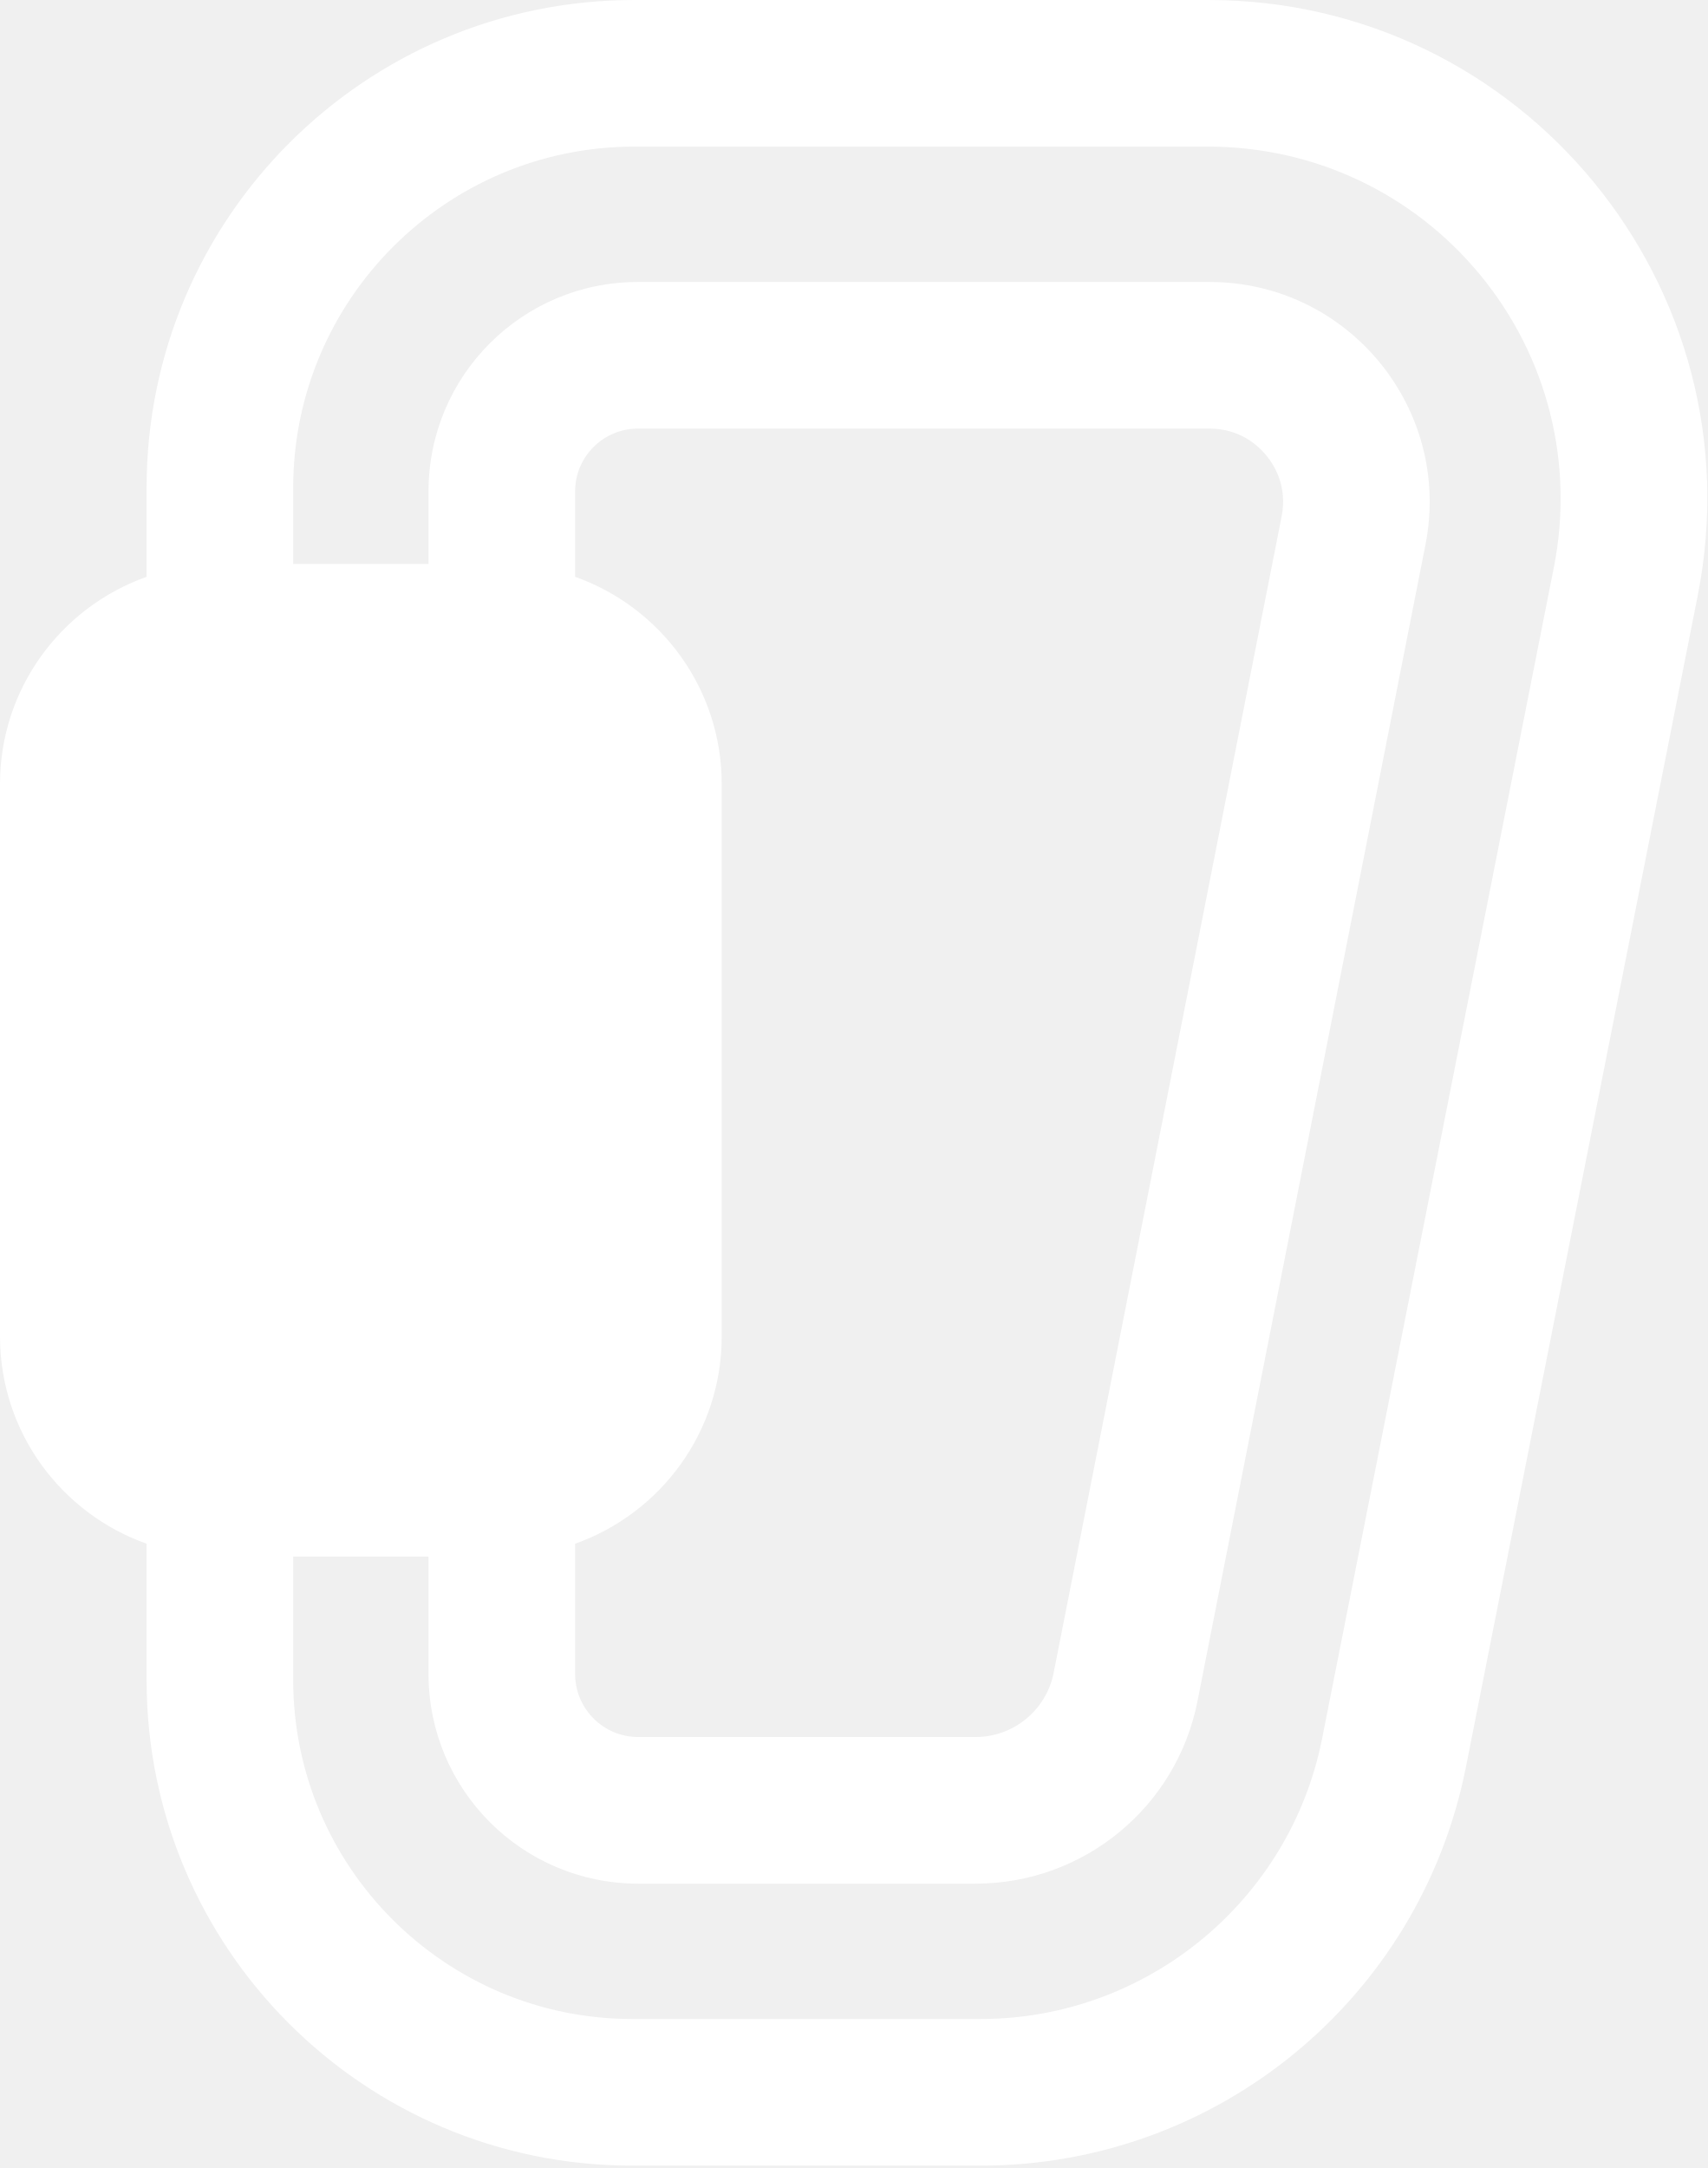
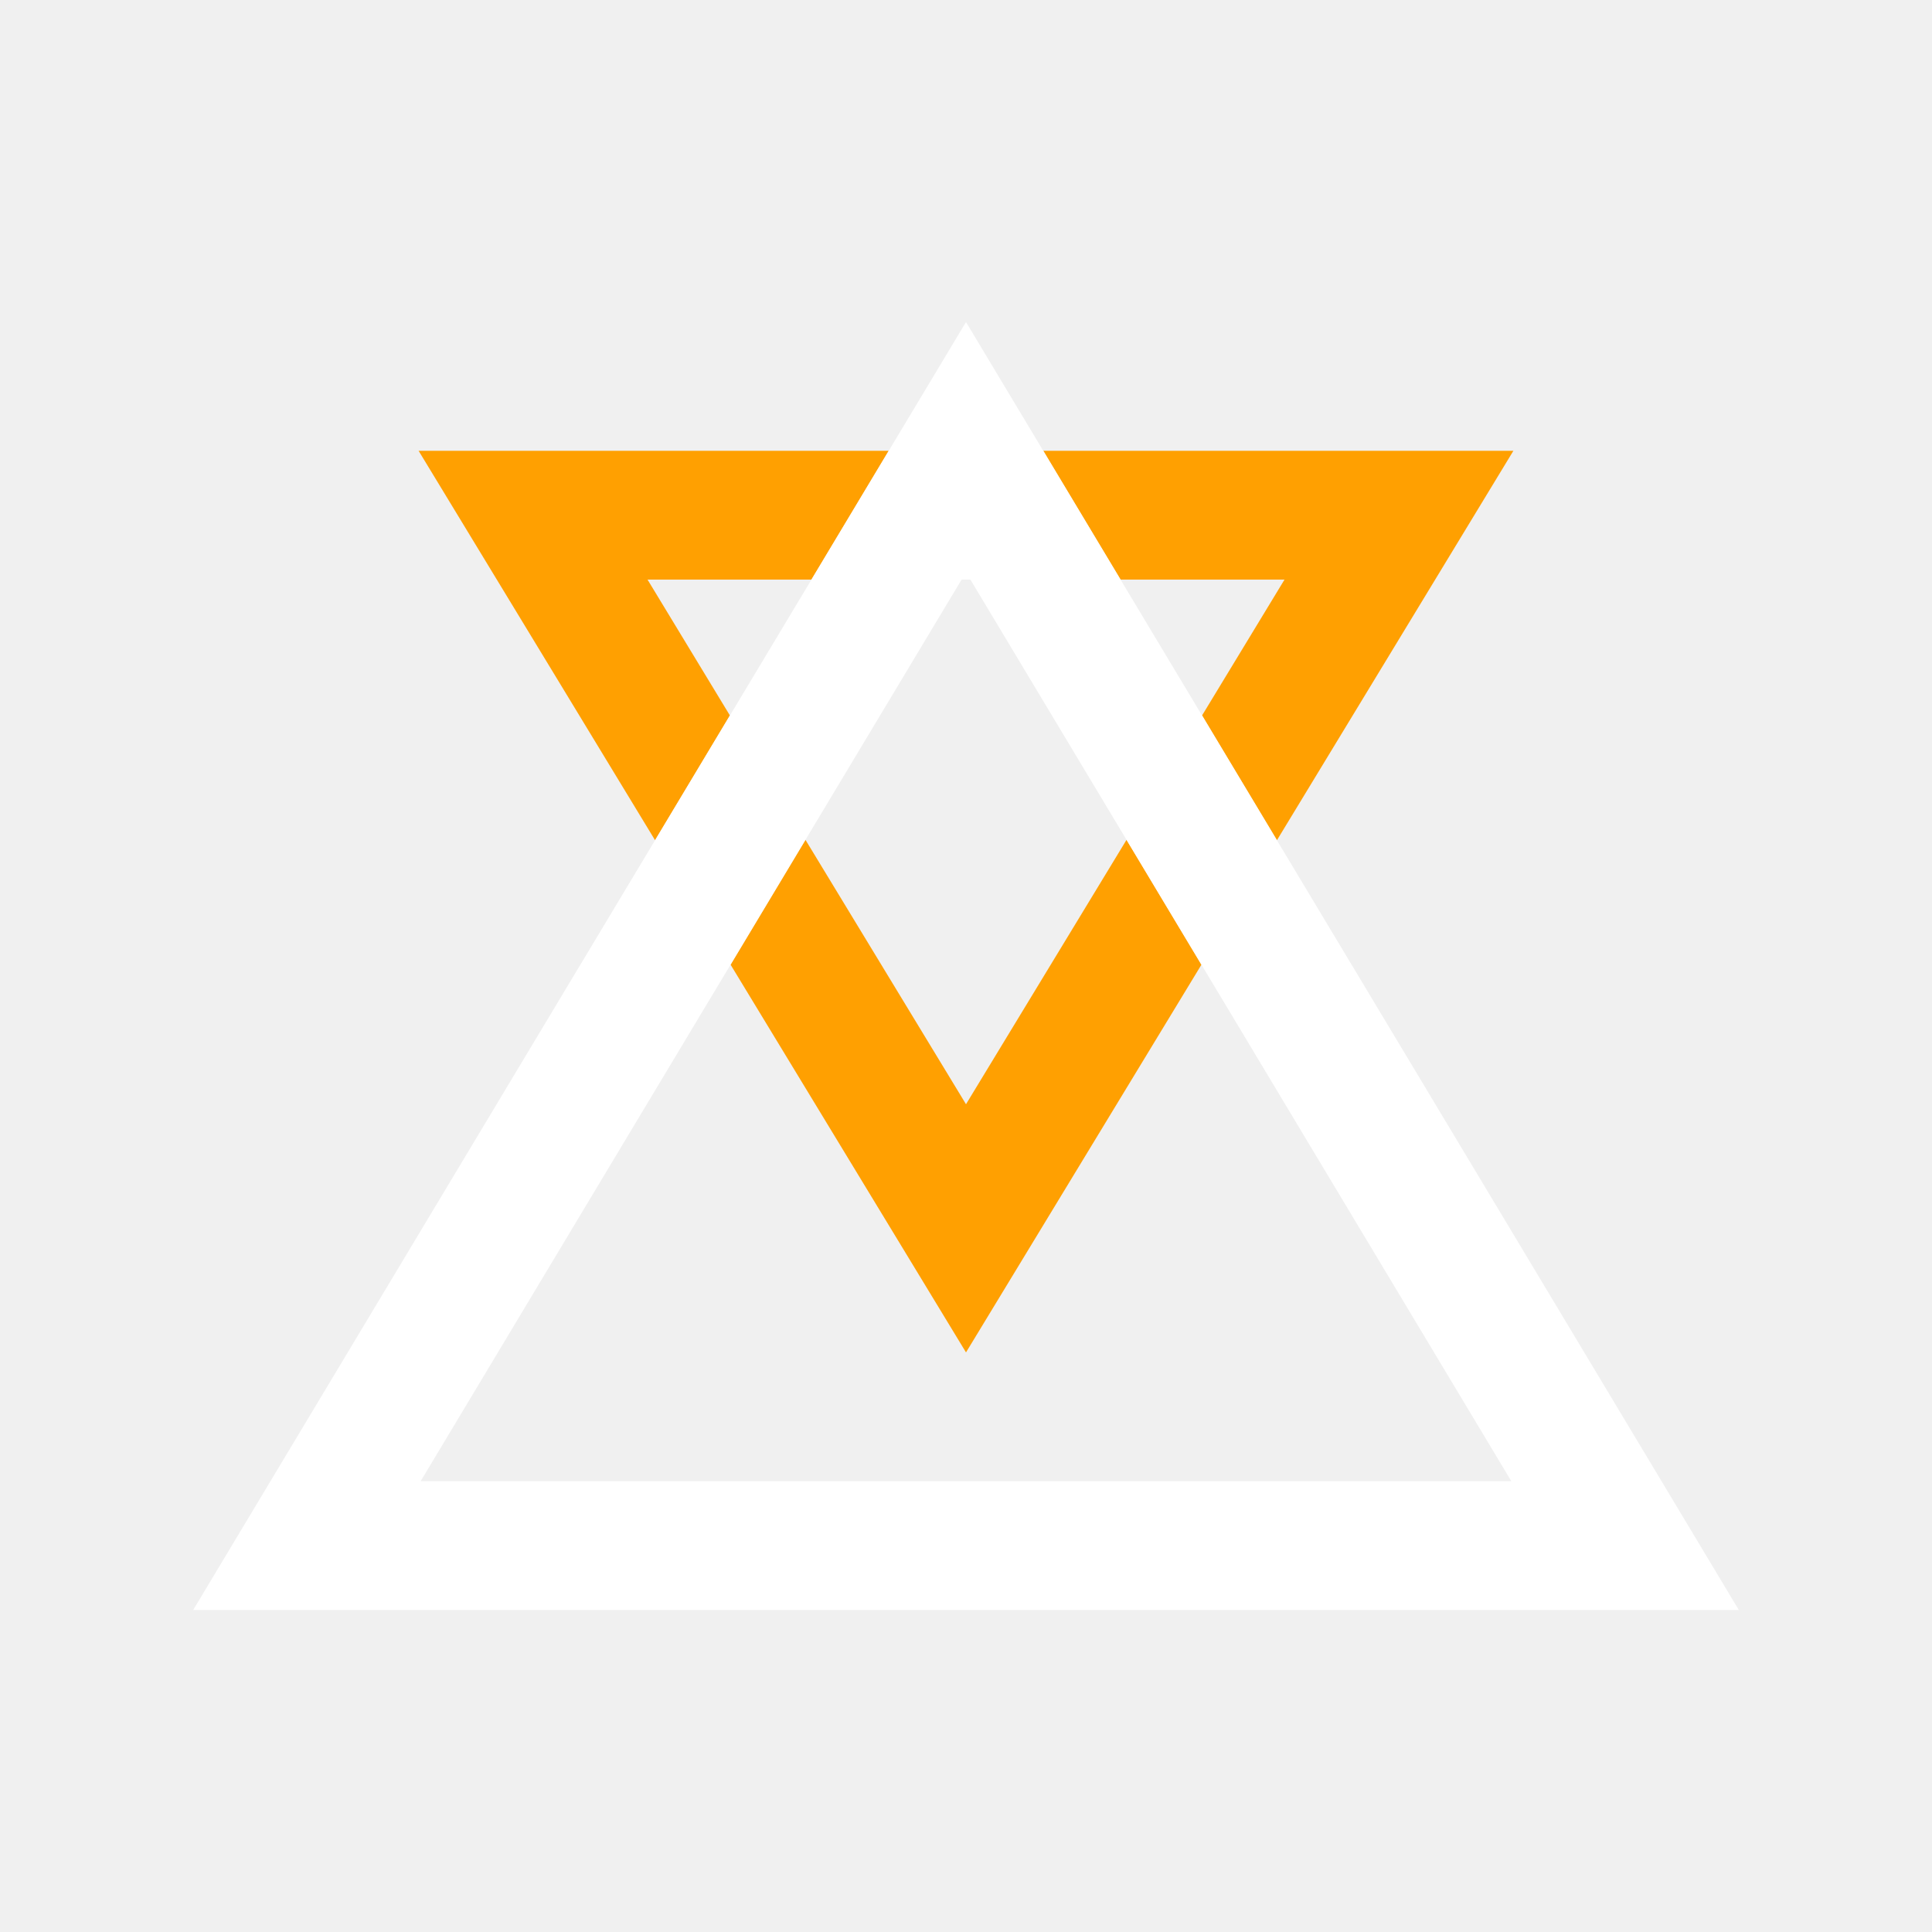
- <svg xmlns="http://www.w3.org/2000/svg" width="256px" height="325px" viewBox="0 0 256 325" version="1.1" preserveAspectRatio="xMidYMid">
-   <g>
-     <path d="M86.234,231.414 C99.032,226.874 108.215,214.695 108.215,200.339 L108.215,117.543 C108.215,103.188 99.032,91.008 86.234,86.469 L86.234,73.659 C86.234,68.473 90.452,64.252 95.64,64.252 L181.367,64.252 C185.895,64.252 188.641,66.772 189.875,68.273 C191.108,69.773 193.049,72.955 192.173,77.397 L157.984,250.778 C156.886,256.349 151.968,260.392 146.288,260.392 L95.684,260.392 C90.473,260.392 86.234,256.153 86.234,250.942 L86.234,231.414 Z M232.989,85.047 L198.24,260.62 C193.417,284.982 171.894,302.663 147.059,302.663 L94.786,302.663 C66.762,302.663 43.962,279.864 43.962,251.84 L43.962,233.338 L64.253,233.338 L64.253,250.942 C64.253,268.302 78.326,282.373 95.684,282.373 L146.288,282.373 C162.483,282.373 176.417,270.919 179.551,255.03 L213.738,81.65 C217.759,61.258 202.151,42.271 181.367,42.271 L95.64,42.271 C78.305,42.271 64.253,56.324 64.253,73.659 L64.253,84.543 L43.962,84.543 L43.962,73.119 C43.962,44.921 66.902,21.981 95.099,21.981 L181.182,21.981 C197.046,21.981 211.92,29.011 221.989,41.27 C232.06,53.529 236.069,69.484 232.989,85.047 L232.989,85.047 Z M181.182,-0 L95.099,-0 C54.718,-0 21.981,32.736 21.981,73.119 L21.981,86.469 C9.183,91.008 0,103.188 0,117.543 L0,200.339 C0,214.695 9.183,226.874 21.981,231.414 L21.981,251.84 C21.981,292.048 54.578,324.645 94.786,324.645 L147.059,324.645 C182.462,324.645 212.928,299.618 219.803,264.888 L254.552,89.314 C263.703,43.074 228.318,-0 181.182,-0 L181.182,-0 Z" fill="#ffffff" />
-   </g>
+ <svg xmlns="http://www.w3.org/2000/svg" version="1.0" width="100" height="100" xml:space="preserve">
+   <path fill="#ffa001" d="M54.001 23.333h24.332L66.094 43.489l-3.875-6.458L66.486 30h-8.485zM41.999 30h-8.483l4.263 7.031-3.873 6.458-12.239-20.156h24.332zM37.815 49.932 50 70l12.186-20.068-3.877-6.462L50 57.155 41.691 43.47z" />
+   <path fill="#ffffff" d="M50 16.667 10 83.333h80L50 16.667zM49.771 30h.457l27.998 46.667H21.773L49.771 30z" />
</svg>
